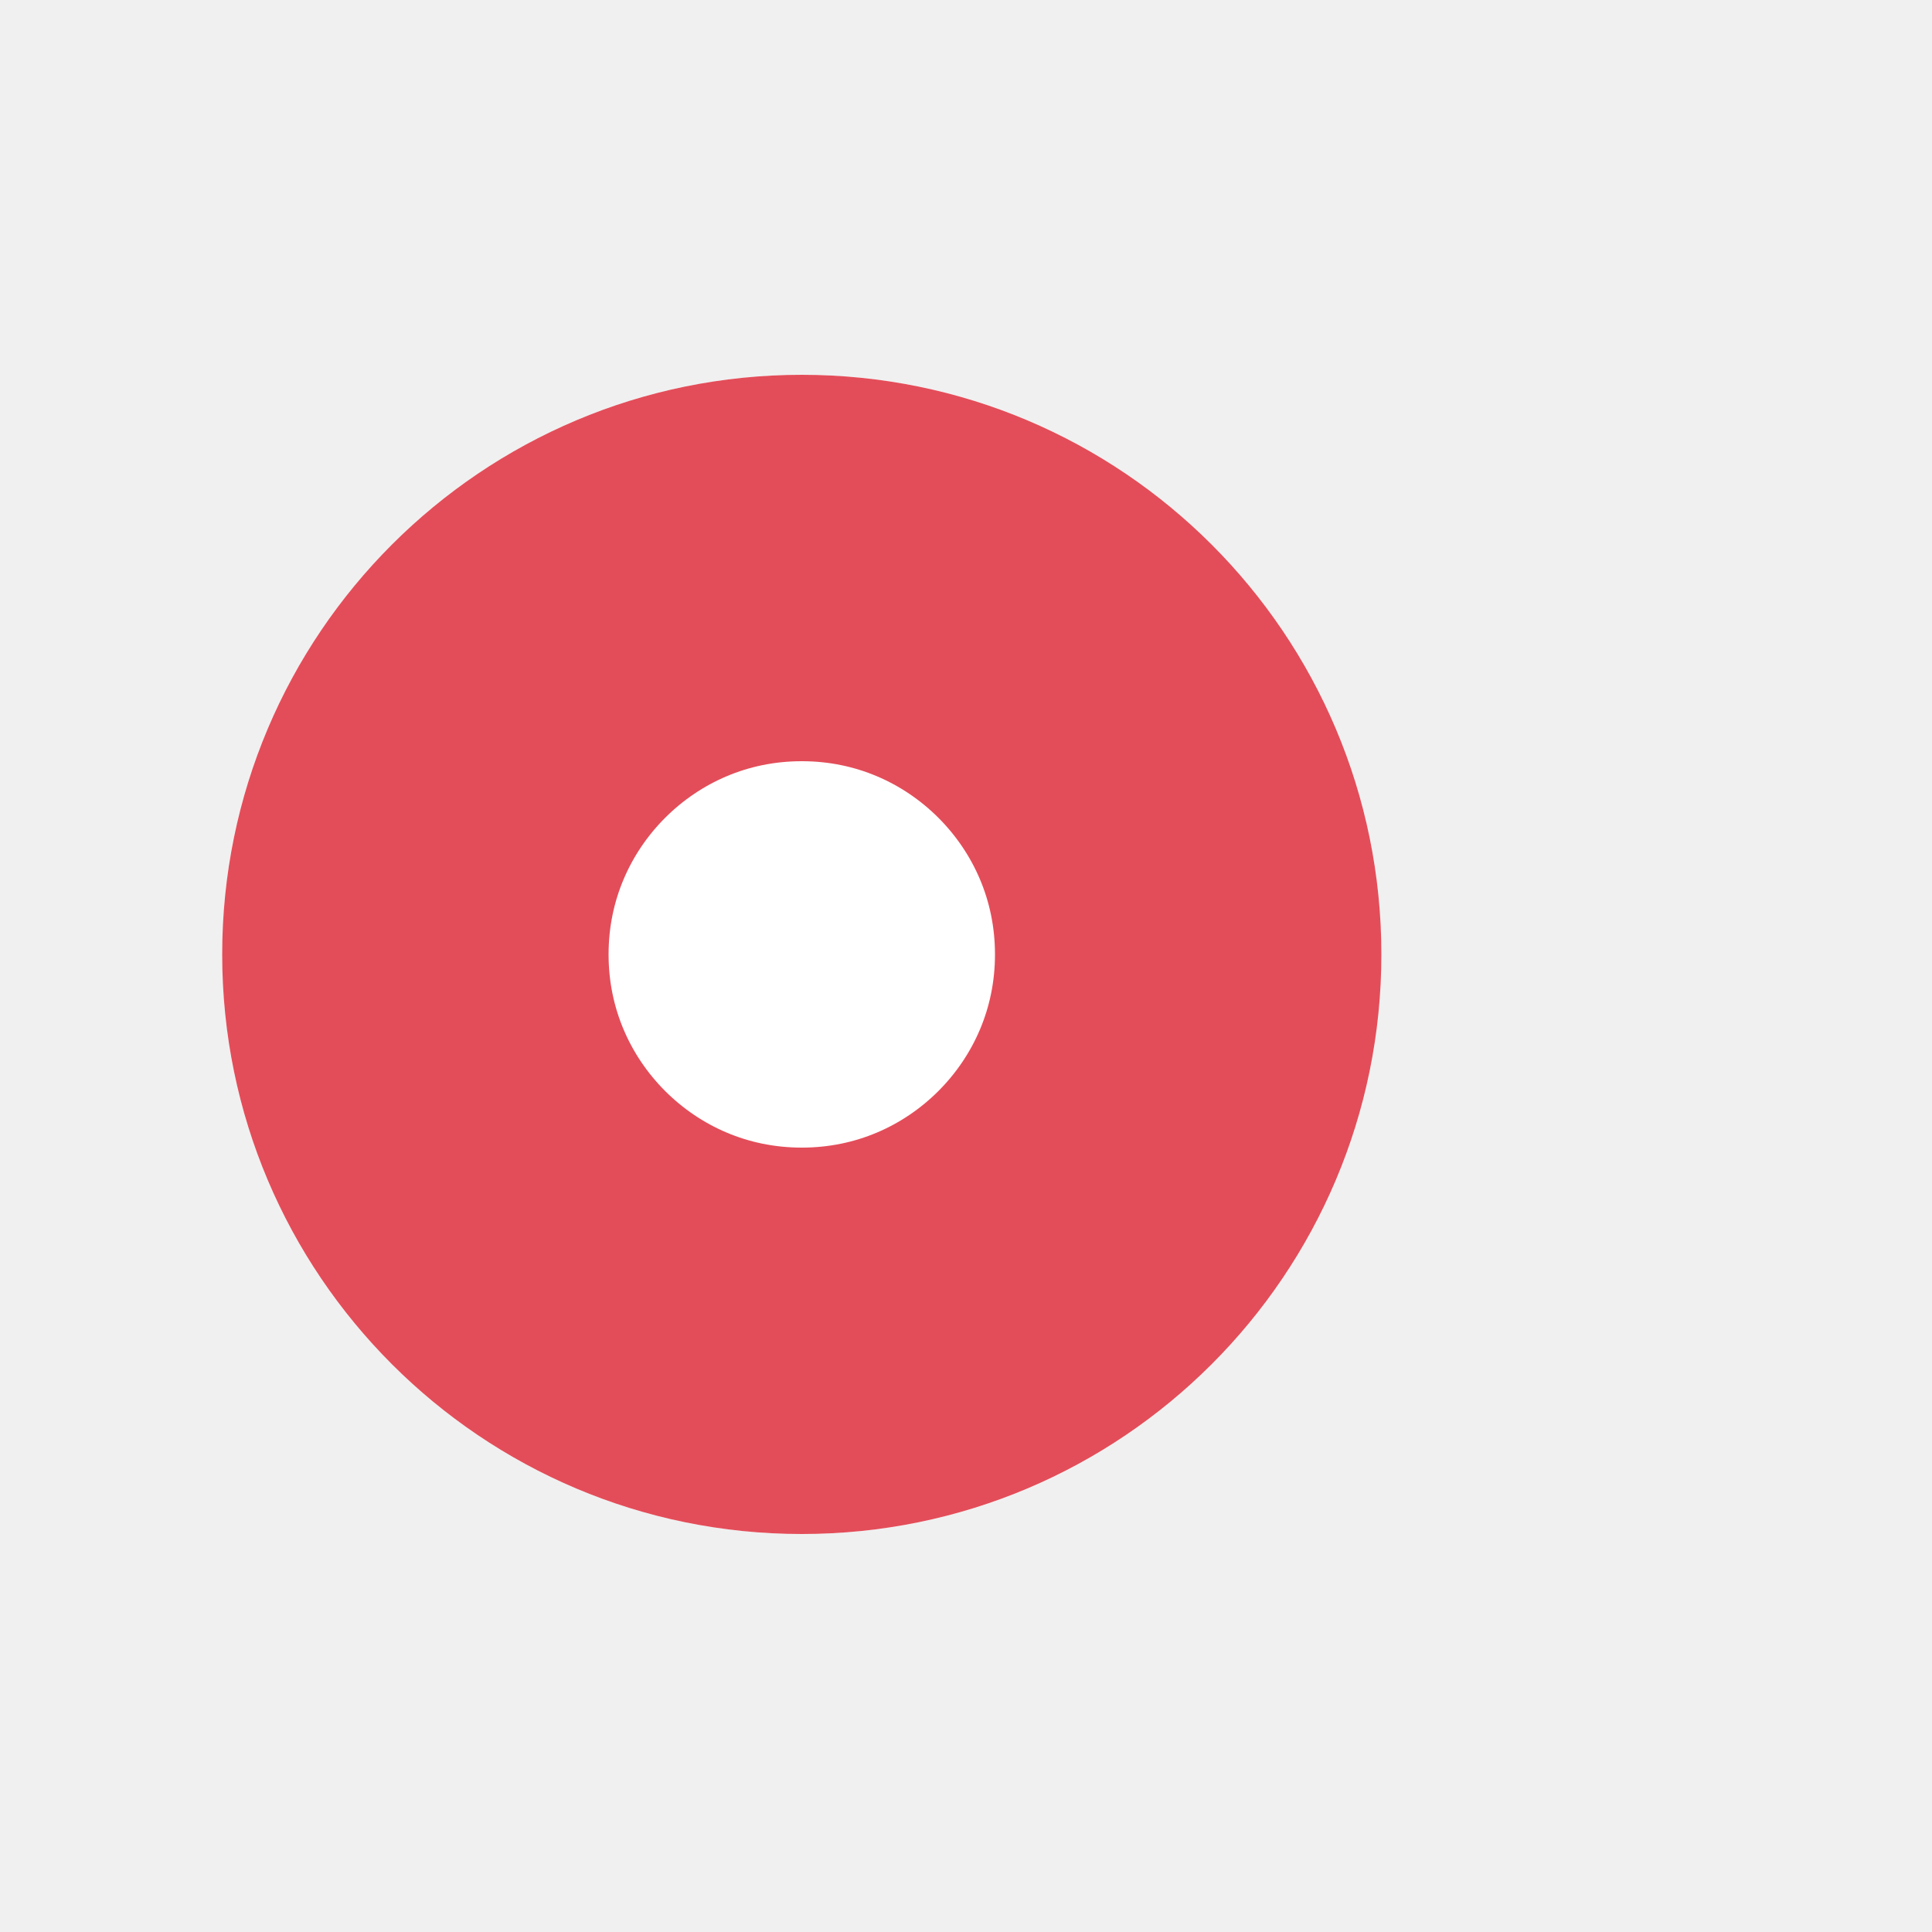
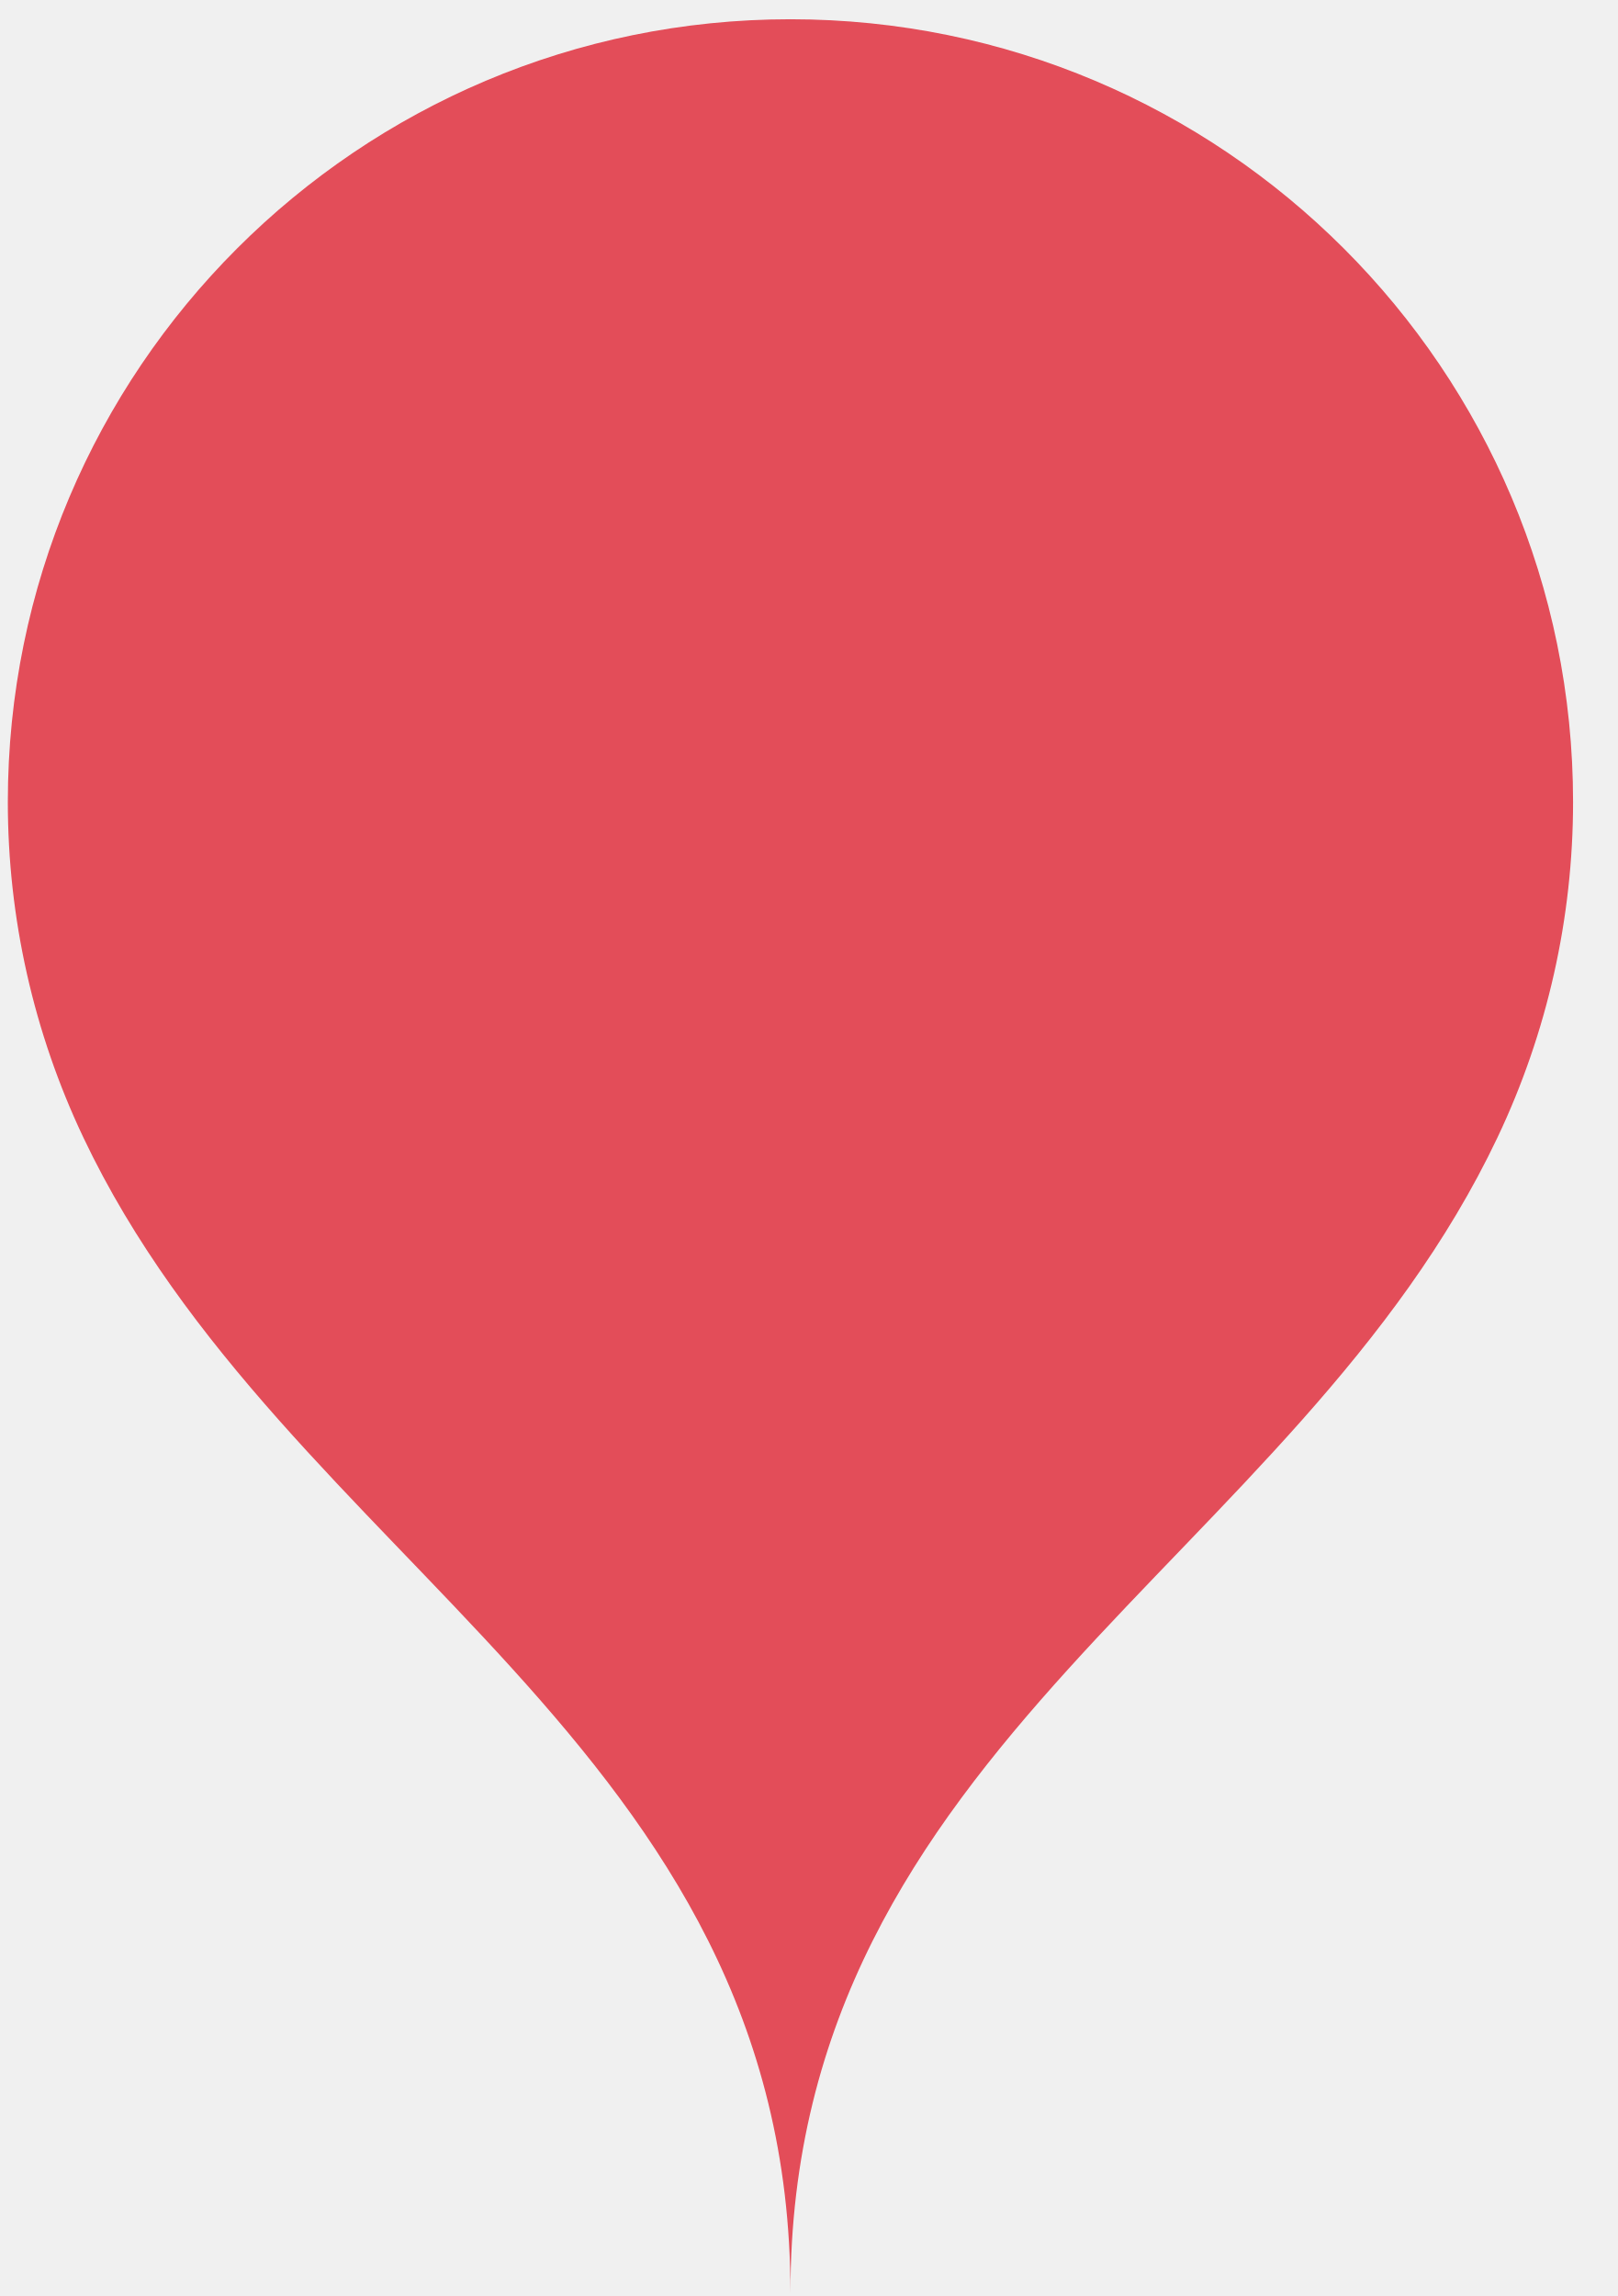
- <svg xmlns="http://www.w3.org/2000/svg" version="1.1" width="10px" height="10px">
+ <svg xmlns="http://www.w3.org/2000/svg" version="1.1" width="31px" height="44px">
  <defs>
    <pattern id="BGPattern" patternUnits="userSpaceOnUse" alignment="0 0" imageRepeat="None" />
-     <mask fill="white" id="Clip966">
-       <path d="M 6.15 3.94  C 6.15 5.597  4.807 6.94  3.15 6.94  C 1.493 6.94  0.15 5.597  0.15 3.94  C 0.15 2.283  1.493 0.94  3.15 0.94  C 4.807 0.94  6.15 2.283  6.15 3.94  Z " fill-rule="evenodd" />
+     <mask fill="white" id="Clip301">
+       <path d="M 15.15 43.94  C 15.15 33.44  5.455 29.928  1.597 21.797  C 0.644 19.788  0.15 17.592  0.15 15.369  C 0.15 7.084  6.866 0.369  15.15 0.369  C 23.434 0.369  30.15 7.084  30.15 15.369  C 30.15 17.592  29.656 19.788  28.702 21.797  C 24.845 29.928  15.15 33.44  15.15 43.94  Z " fill-rule="evenodd" />
    </mask>
  </defs>
-   <g transform="matrix(1 0 0 1 -347 -440 )">
-     <path d="M 6.15 3.94  C 6.15 5.597  4.807 6.94  3.15 6.94  C 1.493 6.94  0.15 5.597  0.15 3.94  C 0.15 2.283  1.493 0.94  3.15 0.94  C 4.807 0.94  6.15 2.283  6.15 3.94  Z " fill-rule="nonzero" fill="rgba(255, 255, 255, 1)" stroke="none" transform="matrix(1 0 0 1 348 441 )" class="fill" />
-     <path d="M 6.15 3.94  C 6.15 5.597  4.807 6.94  3.15 6.94  C 1.493 6.94  0.15 5.597  0.15 3.94  C 0.15 2.283  1.493 0.94  3.15 0.94  C 4.807 0.94  6.15 2.283  6.15 3.94  Z " stroke-width="4" stroke-dasharray="0" stroke="rgba(227, 77, 89, 1)" fill="none" transform="matrix(1 0 0 1 348 441 )" class="stroke" mask="url(#Clip966)" />
+   <g transform="matrix(1 0 0 1 -44 -406 )">
+     <path d="M 15.15 43.94  C 15.15 33.44  5.455 29.928  1.597 21.797  C 0.644 19.788  0.15 17.592  0.15 15.369  C 0.15 7.084  6.866 0.369  15.15 0.369  C 23.434 0.369  30.15 7.084  30.15 15.369  C 30.15 17.592  29.656 19.788  28.702 21.797  C 24.845 29.928  15.15 33.44  15.15 43.94  Z " fill-rule="nonzero" fill="rgba(227, 77, 89, 1)" stroke="none" transform="matrix(1 0 0 1 44 406 )" class="fill" />
+     <path d="M 15.15 43.94  C 15.15 33.44  5.455 29.928  1.597 21.797  C 0.644 19.788  0.15 17.592  0.15 15.369  C 0.15 7.084  6.866 0.369  15.15 0.369  C 23.434 0.369  30.15 7.084  30.15 15.369  C 30.15 17.592  29.656 19.788  28.702 21.797  C 24.845 29.928  15.15 33.44  15.15 43.94  Z " stroke-width="0" stroke-dasharray="0" stroke="rgba(255, 255, 255, 0)" fill="none" transform="matrix(1 0 0 1 44 406 )" class="stroke" mask="url(#Clip301)" />
  </g>
</svg>
